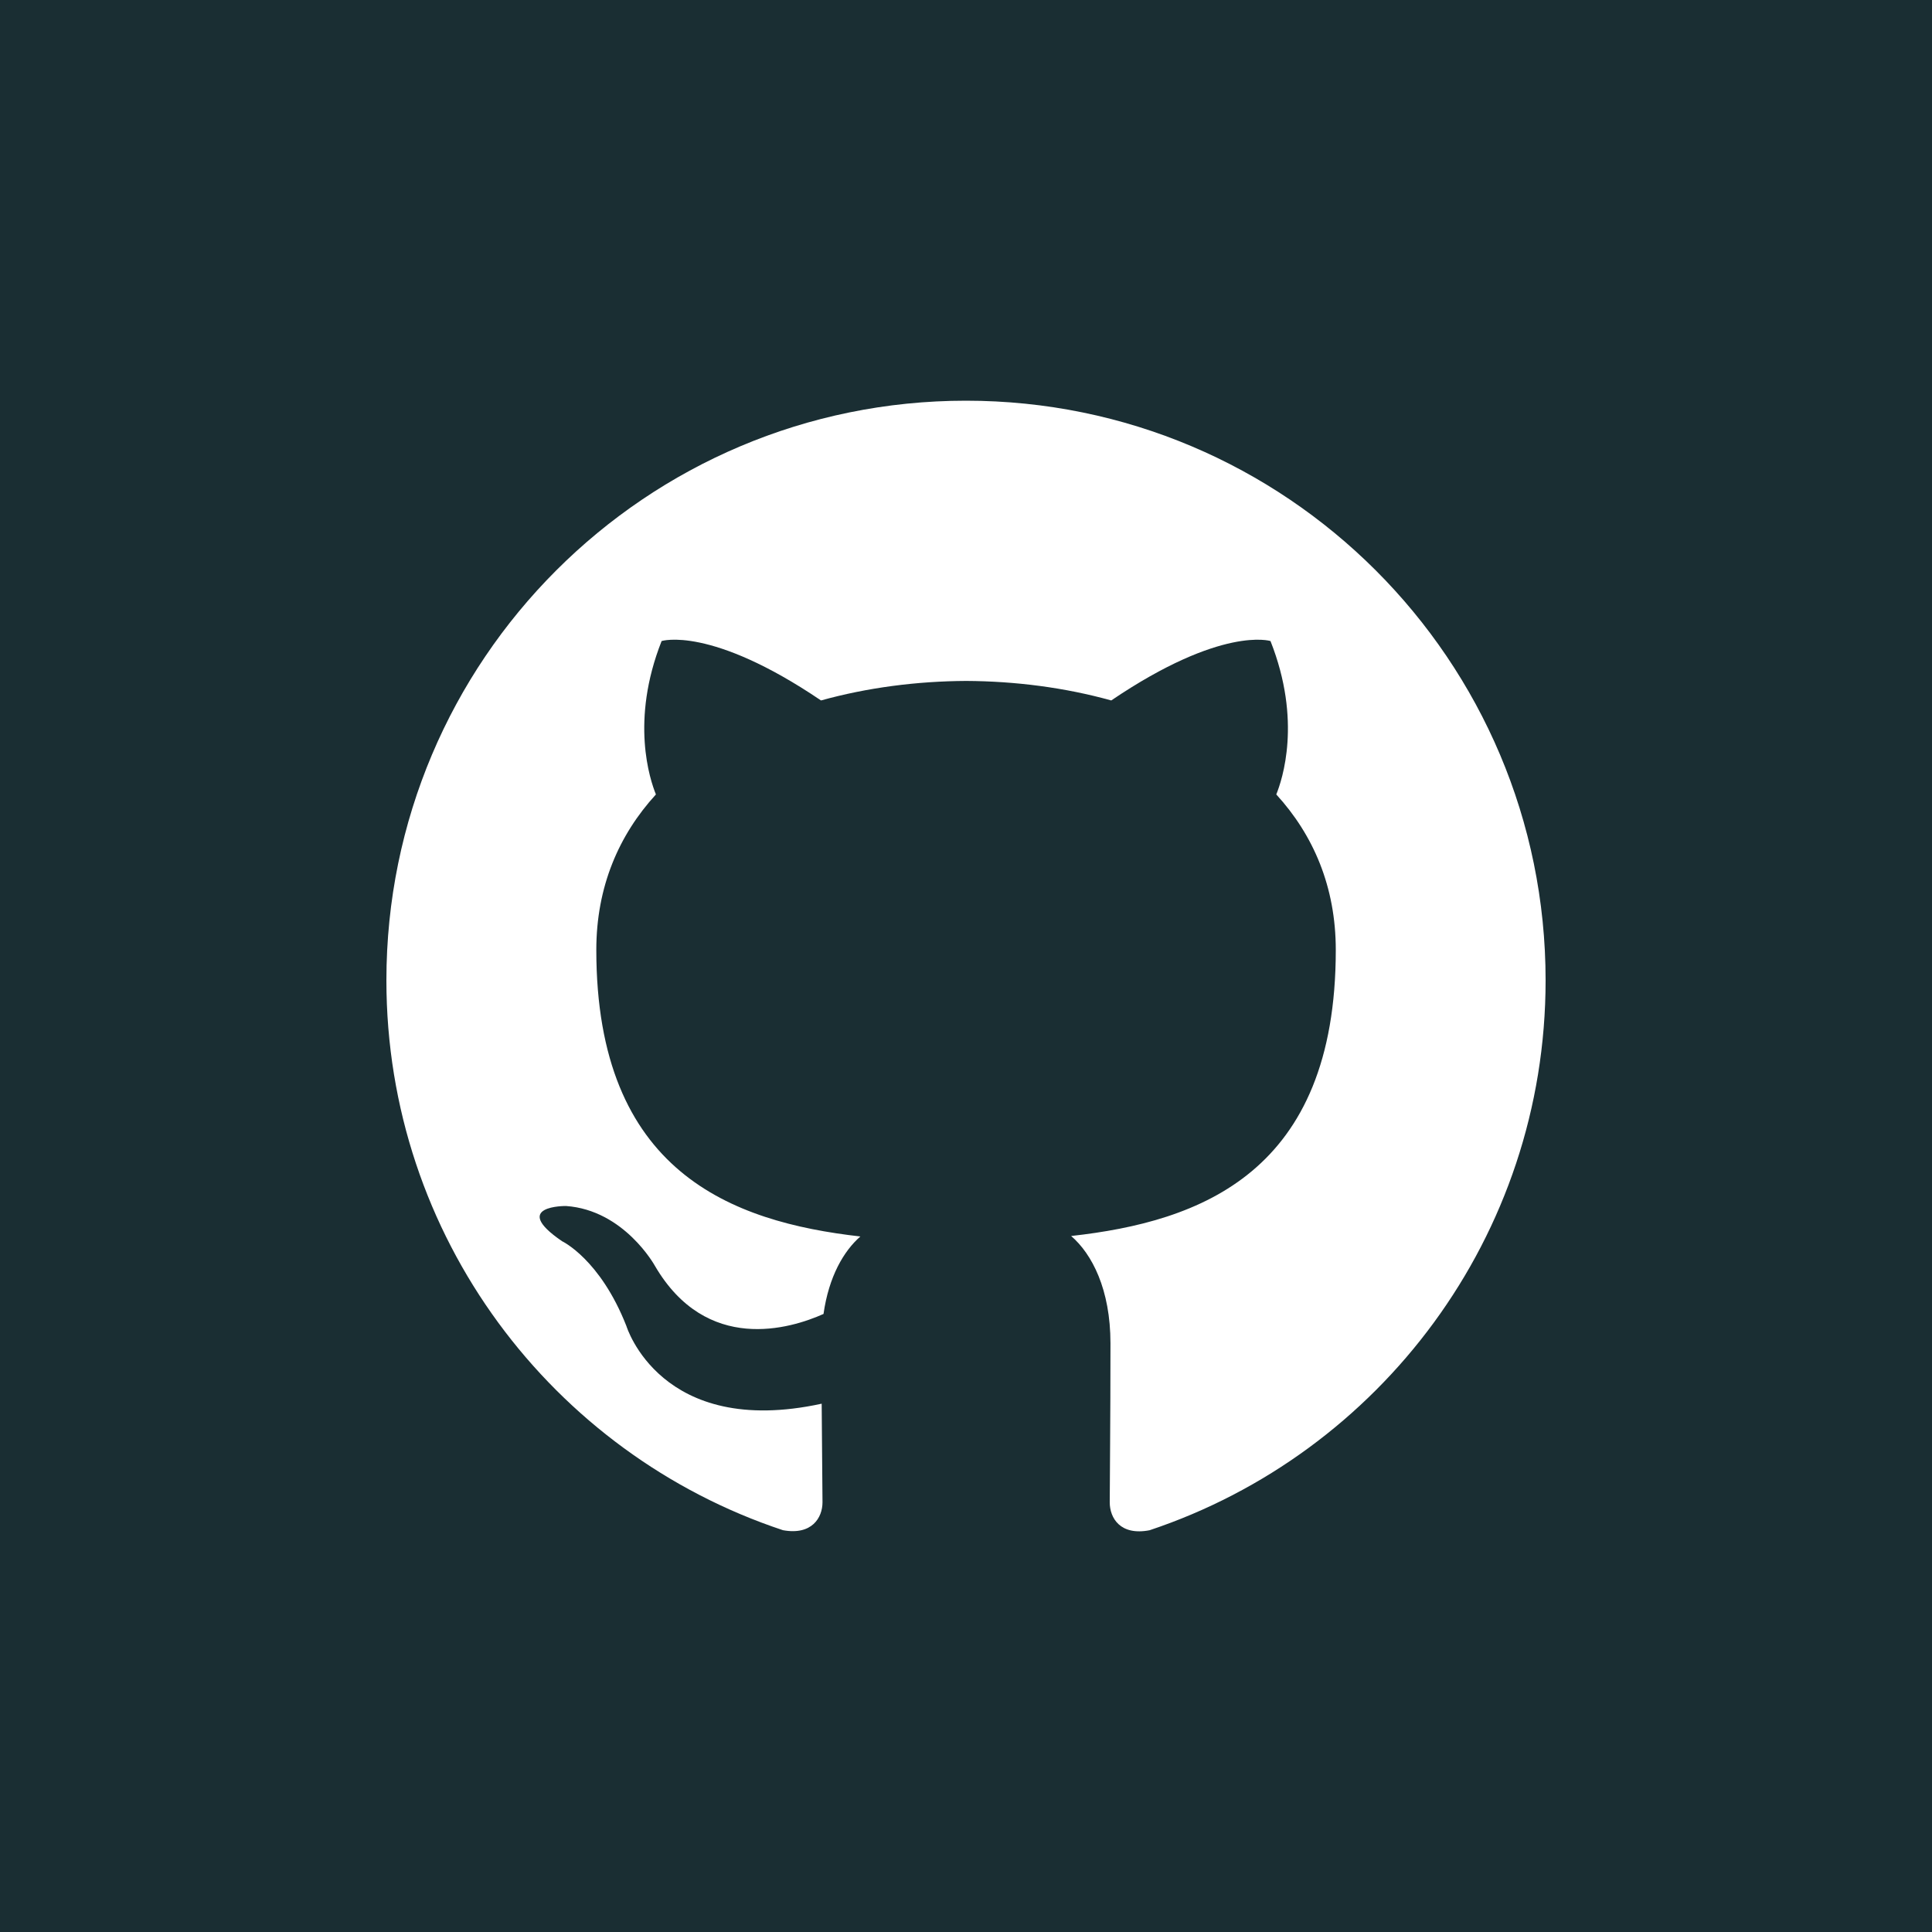
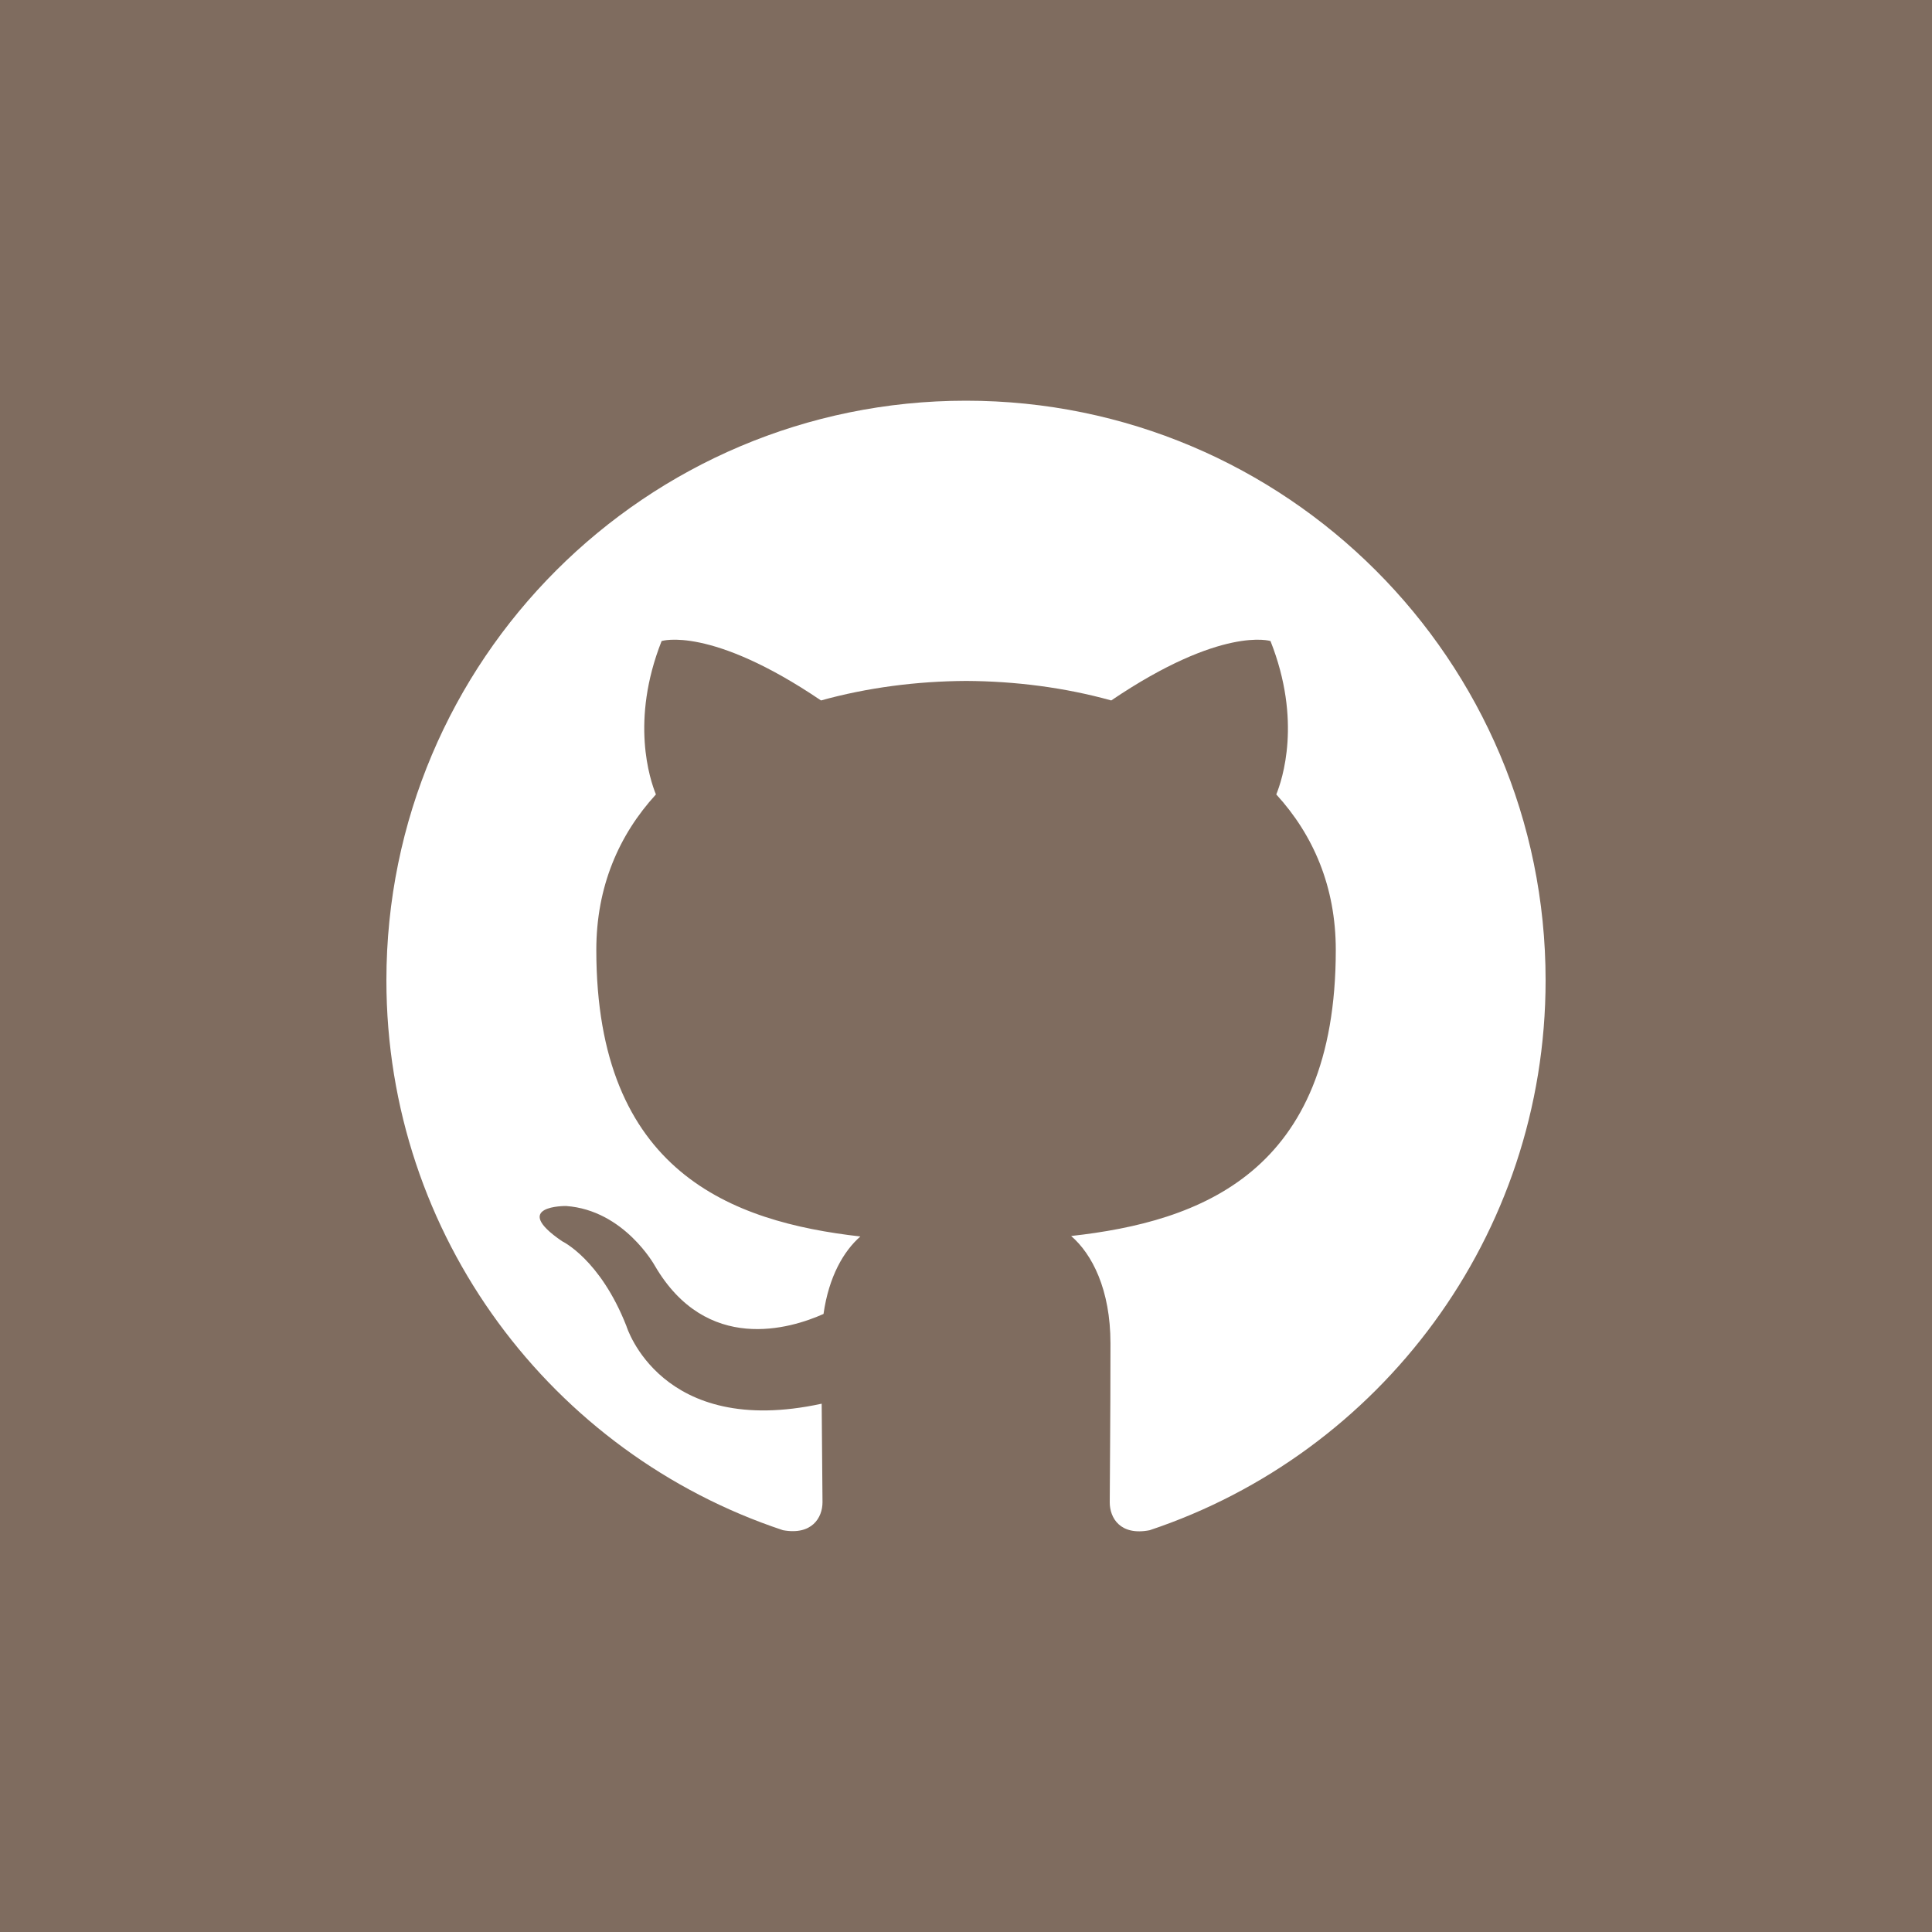
<svg xmlns="http://www.w3.org/2000/svg" version="1.1" x="0px" y="0px" viewBox="0 0 40 40" style="enable-background:new 0 0 40 40;" xml:space="preserve">
  <g id="github">
    <g>
-       <path style="fill:#1A2E33;" d="M0,0v40h40V0H0z M23.801,31.682c-0.609,0.118-0.825-0.256-0.825-0.577    c0-0.394,0.015-1.688,0.015-3.292c0-1.12-0.384-1.852-0.814-2.223c2.673-0.297,5.479-1.311,5.479-5.922    c0-1.31-0.465-2.381-1.232-3.22c0.123-0.304,0.535-1.523-0.12-3.176c0,0-1.005-0.322-3.297,1.23    c-0.959-0.267-1.984-0.399-3.004-0.404c-1.021,0.005-2.047,0.138-3.005,0.404c-2.293-1.553-3.3-1.23-3.3-1.23    c-0.653,1.652-0.241,2.872-0.118,3.176c-0.767,0.839-1.234,1.91-1.234,3.22c0,4.599,2.802,5.629,5.467,5.932    c-0.344,0.3-0.653,0.828-0.763,1.604c-0.684,0.306-2.422,0.835-3.492-0.998c0,0-0.634-1.152-1.839-1.237    c0,0-1.172-0.015-0.082,0.729c0,0,0.787,0.369,1.332,1.756c0,0,0.705,2.333,4.043,1.608c0.006,1,0.017,1.755,0.017,2.041    c0,0.318-0.219,0.688-0.819,0.578C11.437,30.097,8,25.598,8,20.297c0-6.629,5.373-12.001,11.999-12.001    C26.627,8.296,32,13.668,32,20.297C32,25.598,28.565,30.093,23.801,31.682z" />
+       <path style="fill:#7F6C5F;" d="M0,0v40h40V0H0z M23.801,31.682c-0.609,0.118-0.825-0.256-0.825-0.577    c0-0.394,0.015-1.688,0.015-3.292c0-1.12-0.384-1.852-0.814-2.223c2.673-0.297,5.479-1.311,5.479-5.922    c0-1.31-0.465-2.381-1.232-3.22c0.123-0.304,0.535-1.523-0.12-3.176c0,0-1.005-0.322-3.297,1.23    c-0.959-0.267-1.984-0.399-3.004-0.404c-1.021,0.005-2.047,0.138-3.005,0.404c-2.293-1.553-3.3-1.23-3.3-1.23    c-0.653,1.652-0.241,2.872-0.118,3.176c-0.767,0.839-1.234,1.91-1.234,3.22c0,4.599,2.802,5.629,5.467,5.932    c-0.344,0.3-0.653,0.828-0.763,1.604c-0.684,0.306-2.422,0.835-3.492-0.998c0,0-0.634-1.152-1.839-1.237    c0,0-1.172-0.015-0.082,0.729c0,0,0.787,0.369,1.332,1.756c0,0,0.705,2.333,4.043,1.608c0.006,1,0.017,1.755,0.017,2.041    c0,0.318-0.219,0.688-0.819,0.578C11.437,30.097,8,25.598,8,20.297c0-6.629,5.373-12.001,11.999-12.001    C26.627,8.296,32,13.668,32,20.297C32,25.598,28.565,30.093,23.801,31.682z" />
    </g>
  </g>
  <g id="Layer_1">
</g>
</svg>
